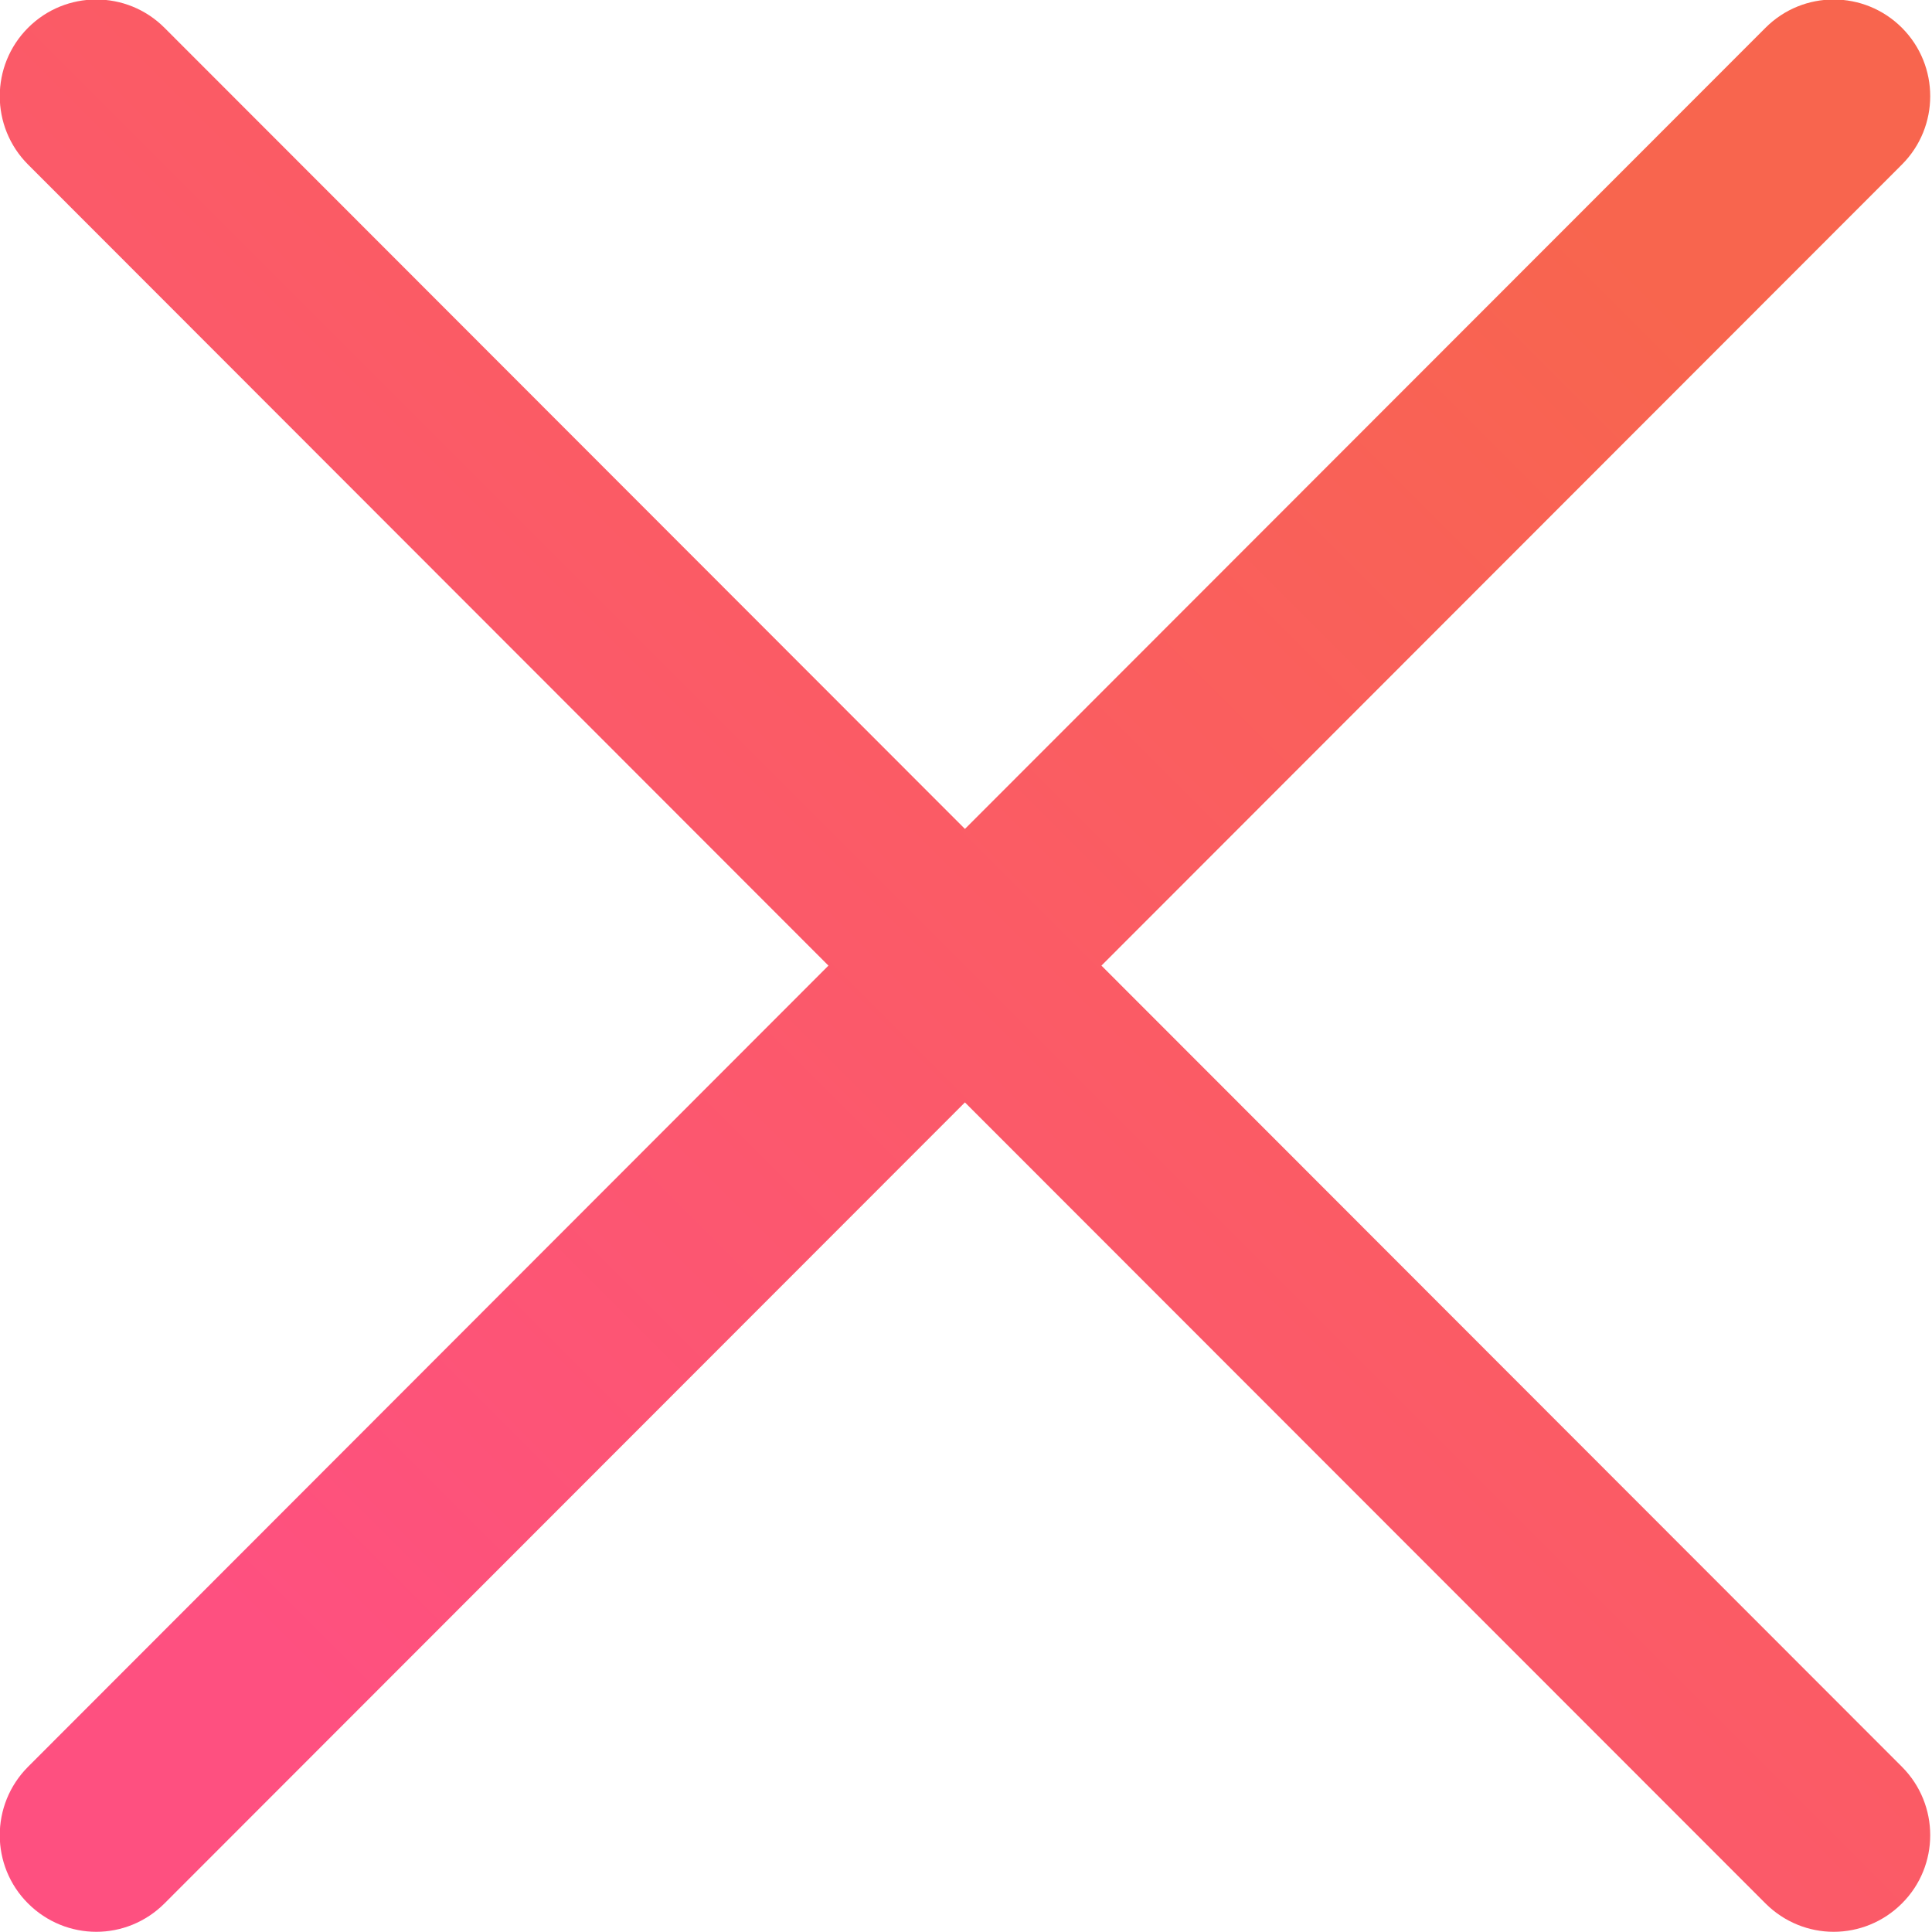
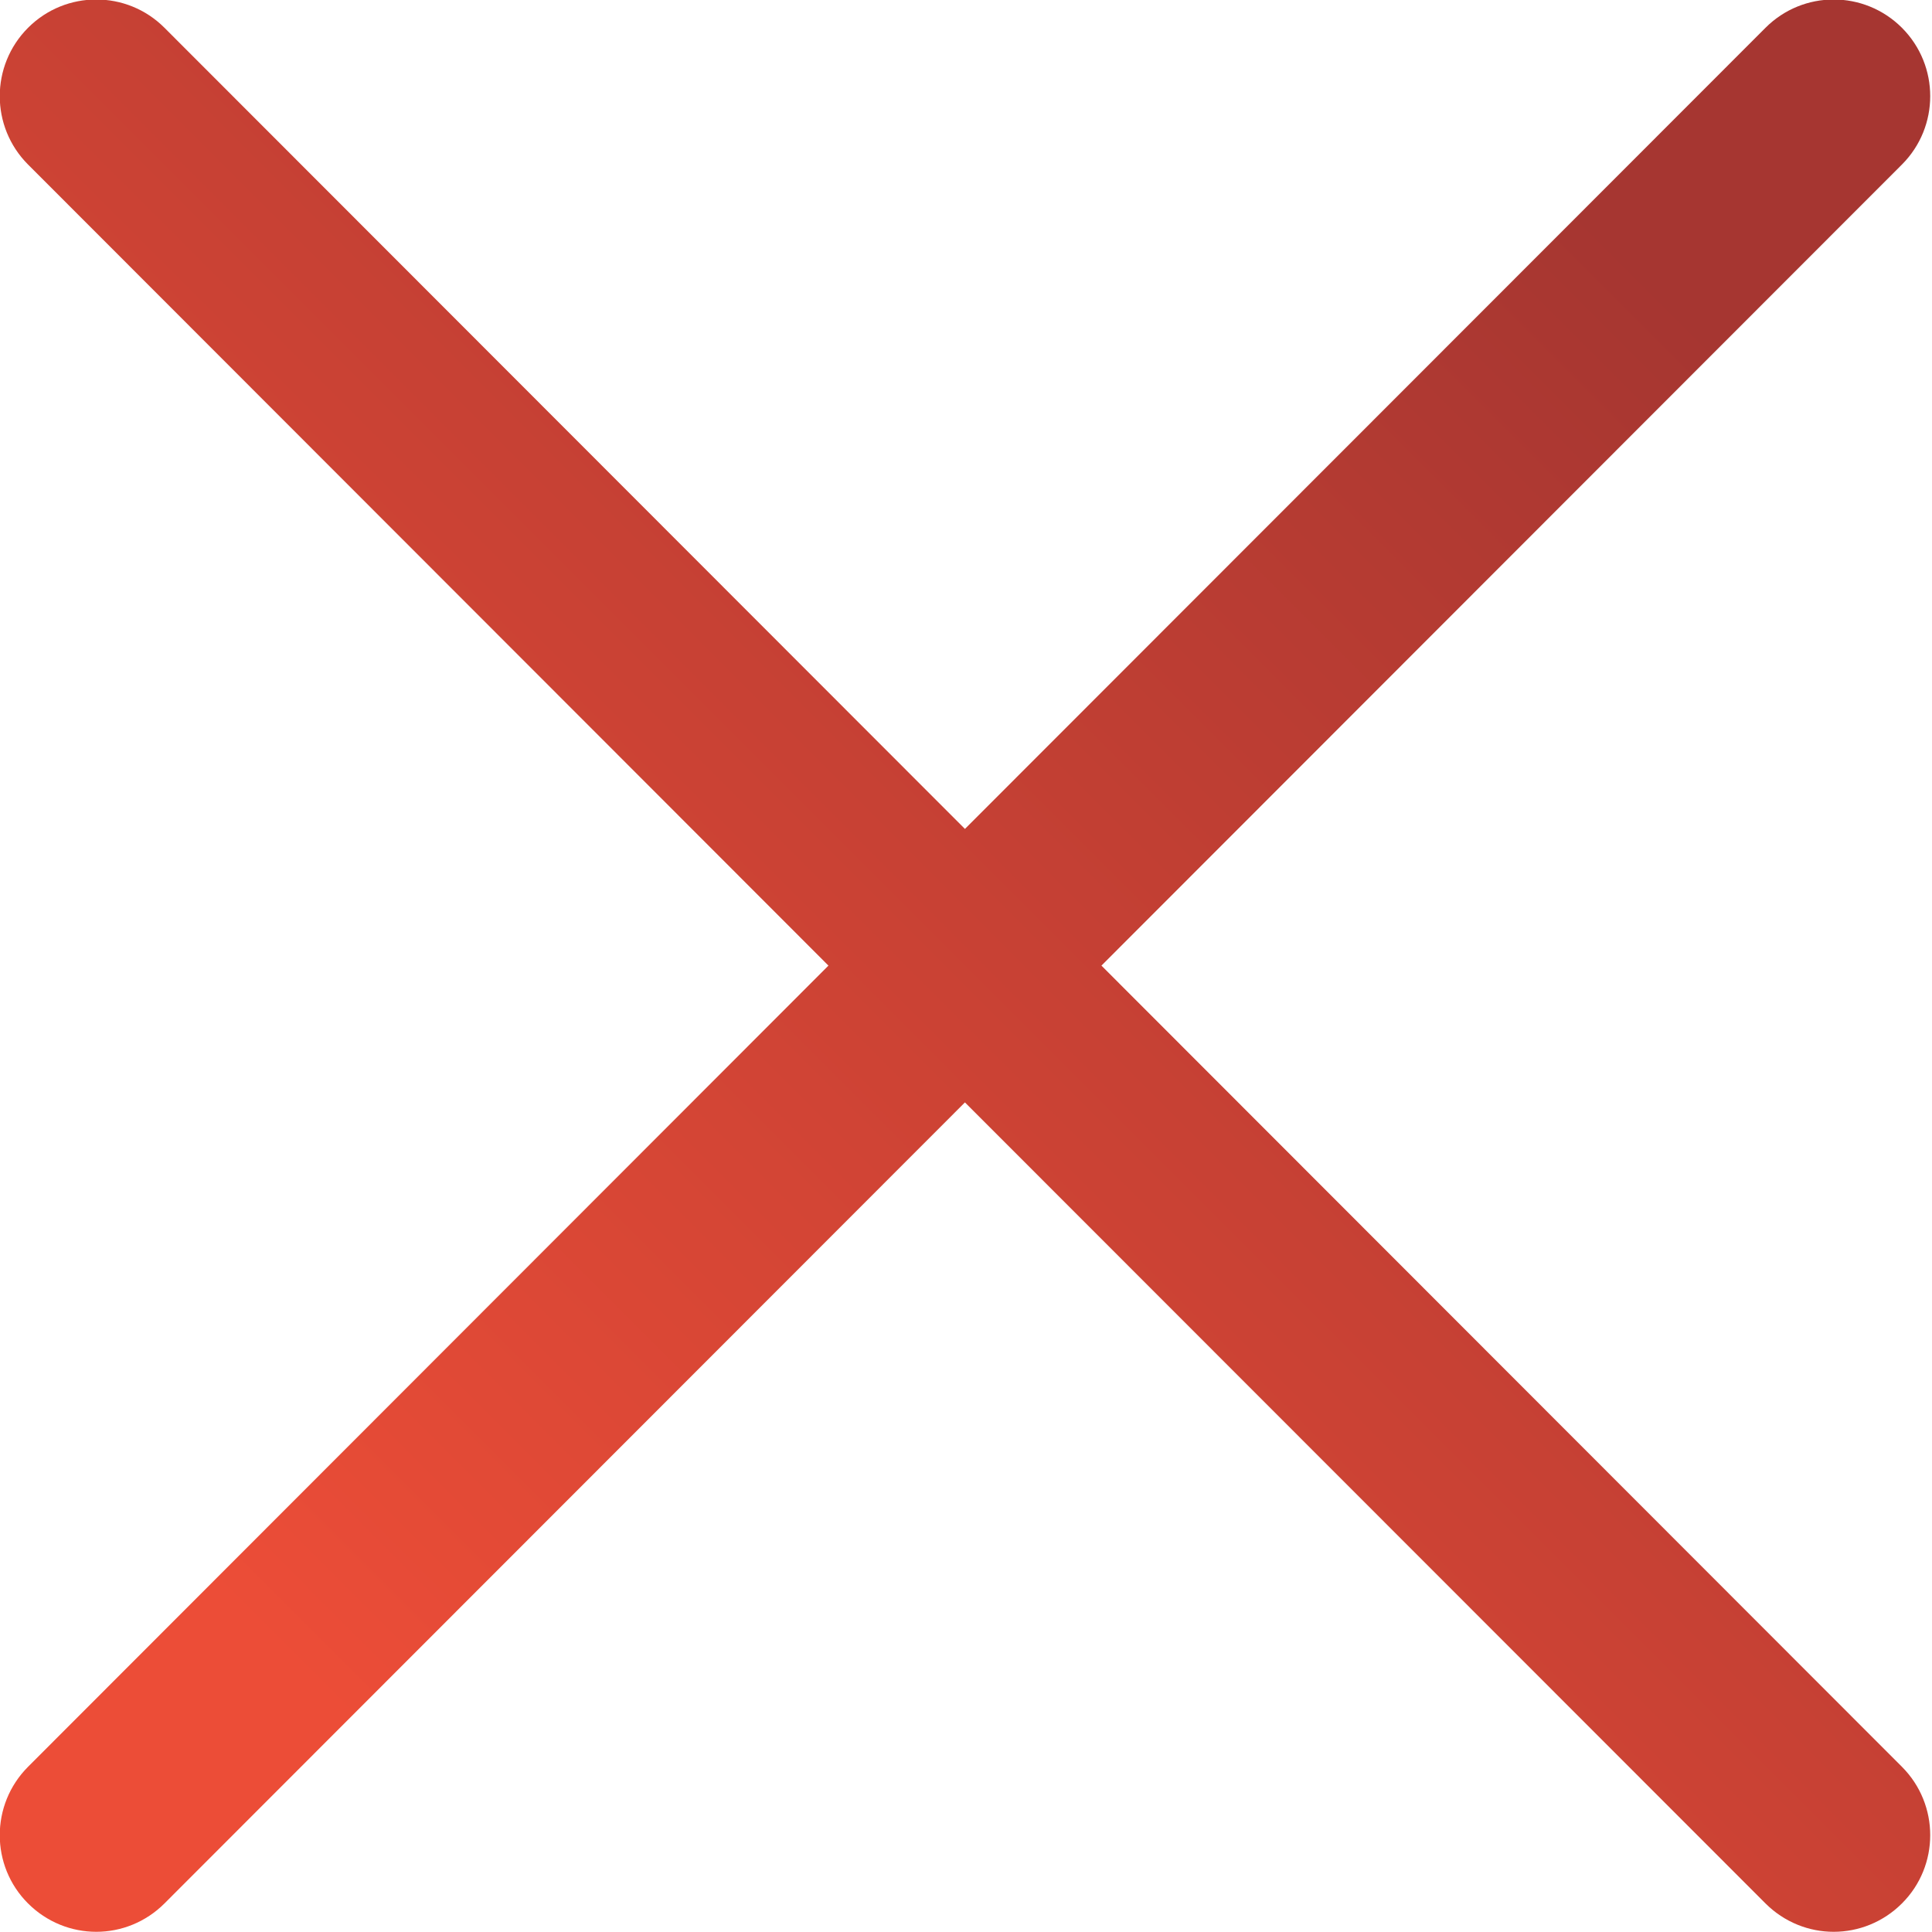
<svg xmlns="http://www.w3.org/2000/svg" width="20px" height="20px">
  <defs>
    <linearGradient id="PSgrad_0" x1="0%" x2="70.711%" y1="70.711%" y2="0%">
-       <stop offset="0%" stop-color="rgb(254,80,128)" stop-opacity="1" />
-       <stop offset="100%" stop-color="rgb(248,101,78)" stop-opacity="1" />
+       <stop offset="0%" stop-color="#EC4D37" stop-opacity="1" />
+       <stop offset="100%" stop-color="#a63631" stop-opacity="1" />
    </linearGradient>
  </defs>
  <path fill-rule="evenodd" fill="rgb(255, 255, 255)" d="M19.689,0.288 C19.298,-0.103 18.666,-0.103 18.276,0.288 L9.989,8.581 L1.703,0.288 C1.313,-0.103 0.680,-0.103 0.290,0.288 C-0.100,0.679 -0.100,1.312 0.290,1.703 L8.576,9.996 L0.290,18.290 C-0.100,18.681 -0.100,19.315 0.290,19.704 C0.485,19.899 0.741,19.998 0.997,19.998 C1.252,19.998 1.508,19.899 1.703,19.704 L9.989,11.412 L18.276,19.704 C18.471,19.899 18.727,19.998 18.982,19.998 C19.238,19.998 19.494,19.899 19.689,19.704 C20.079,19.315 20.079,18.681 19.689,18.290 L11.402,9.996 L19.689,1.703 C20.079,1.312 20.079,0.679 19.689,0.288 Z" />
  <path fill="url(#PSgrad_0)" d="M19.689,0.288 C19.298,-0.103 18.666,-0.103 18.276,0.288 L9.989,8.581 L1.703,0.288 C1.313,-0.103 0.680,-0.103 0.290,0.288 C-0.100,0.679 -0.100,1.312 0.290,1.703 L8.576,9.996 L0.290,18.290 C-0.100,18.681 -0.100,19.315 0.290,19.704 C0.485,19.899 0.741,19.998 0.997,19.998 C1.252,19.998 1.508,19.899 1.703,19.704 L9.989,11.412 L18.276,19.704 C18.471,19.899 18.727,19.998 18.982,19.998 C19.238,19.998 19.494,19.899 19.689,19.704 C20.079,19.315 20.079,18.681 19.689,18.290 L11.402,9.996 L19.689,1.703 C20.079,1.312 20.079,0.679 19.689,0.288 Z" />
</svg>
